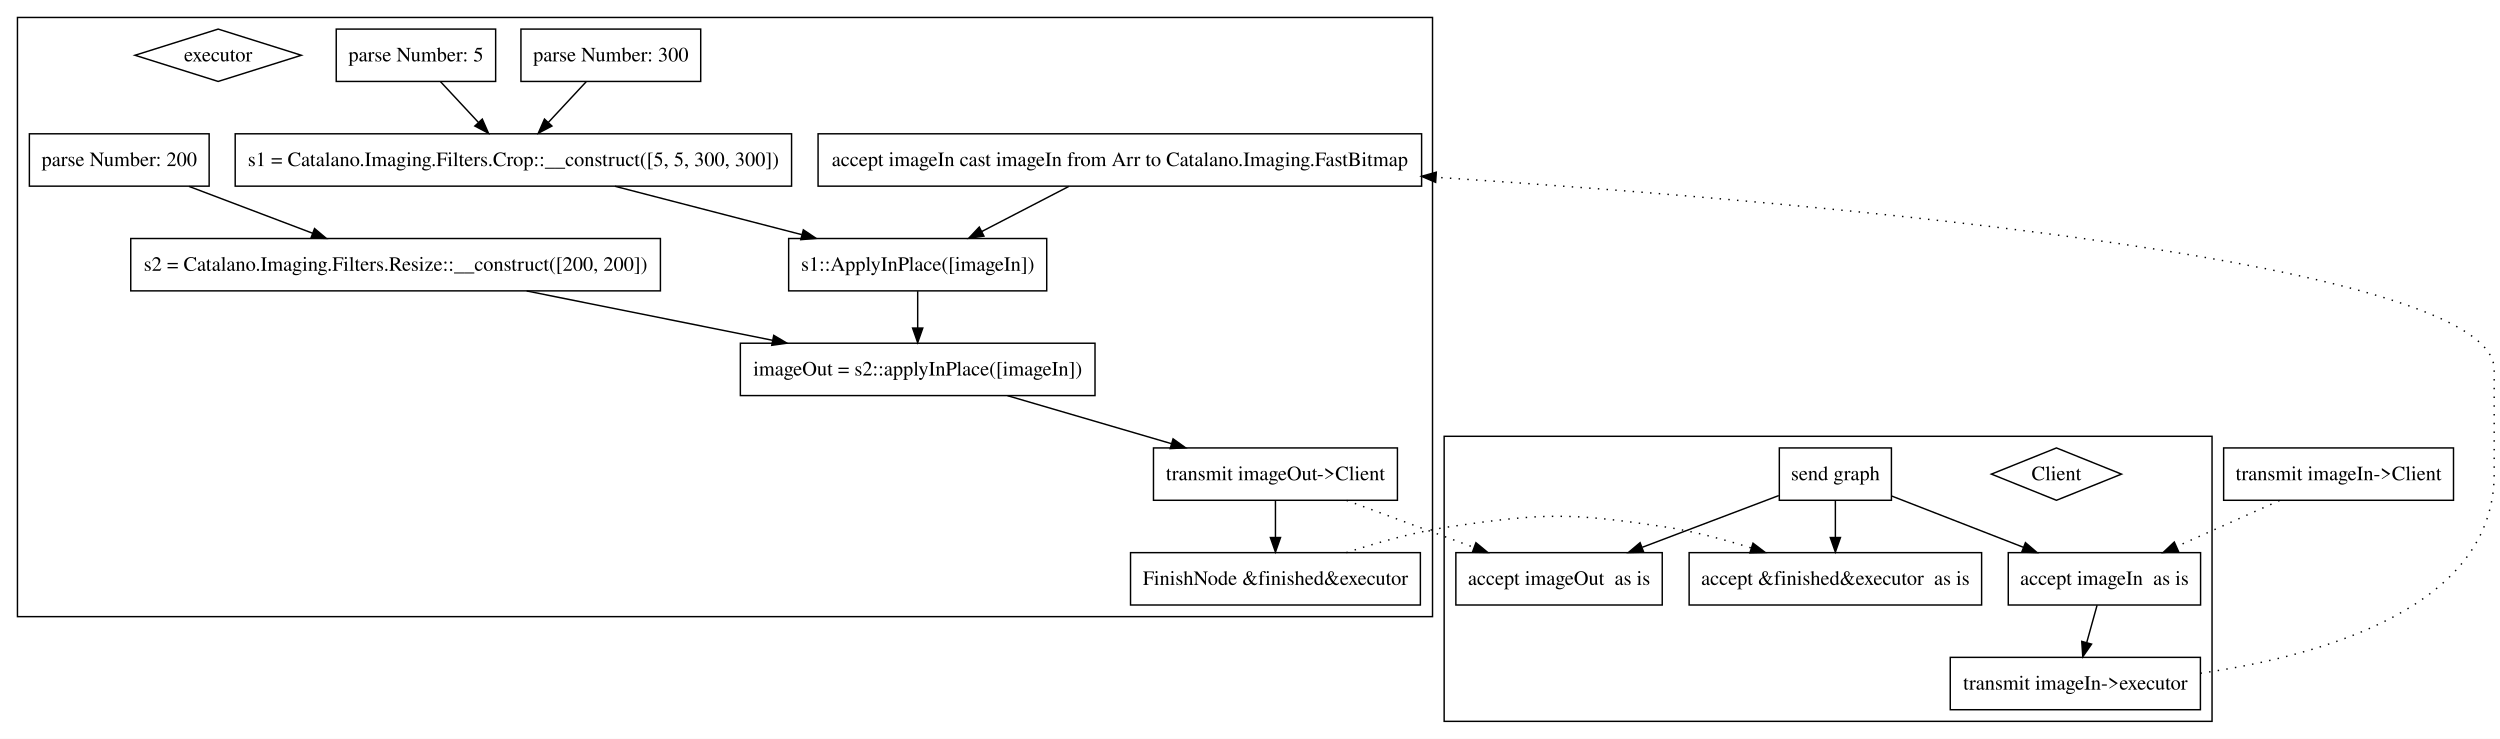
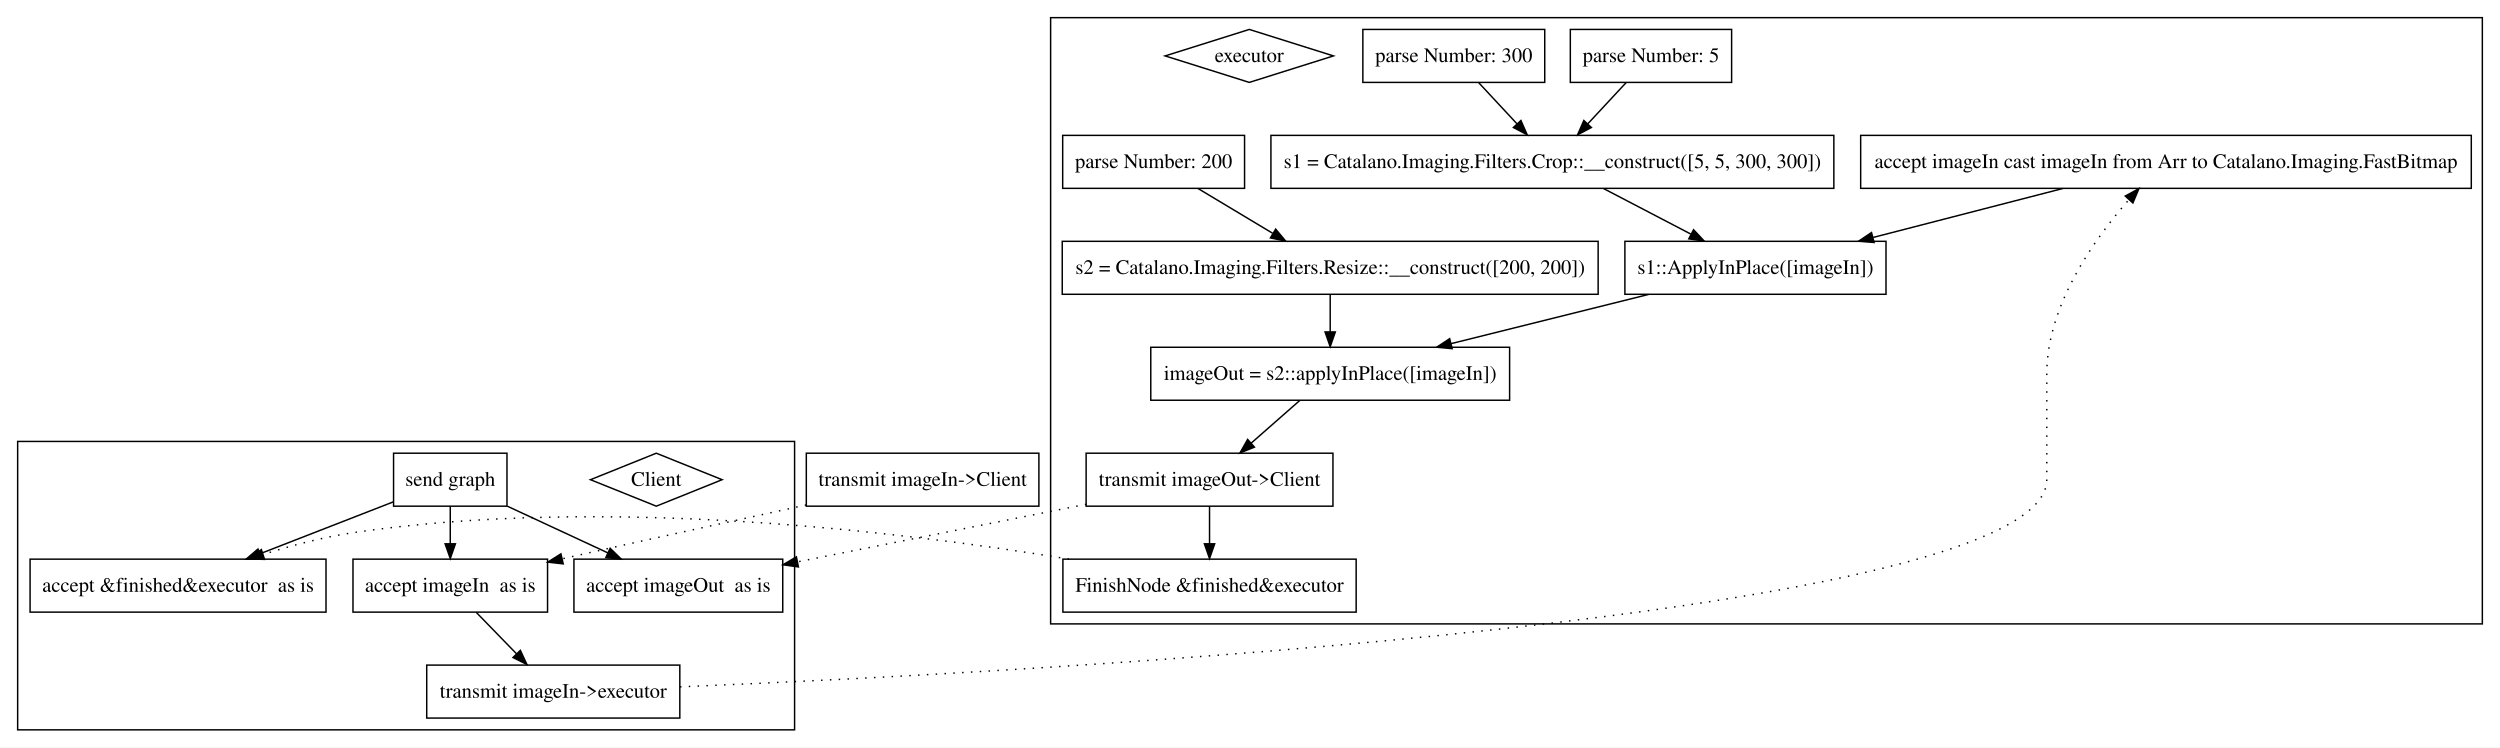
- <svg xmlns="http://www.w3.org/2000/svg" width="1719pt" height="508pt" viewBox="0.00 0.00 1719.00 508.00">
+ <svg xmlns="http://www.w3.org/2000/svg" width="1699pt" height="508pt" viewBox="0.00 0.00 1699.00 508.00">
  <g id="graph0" class="graph" transform="scale(1 1) rotate(0) translate(4 504)">
-     <polygon fill="#ffffff" stroke="transparent" points="-4,4 -4,-504 1715,-504 1715,4 -4,4" />
+     <polygon fill="#ffffff" stroke="transparent" points="-4,4 -4,-504 1695,-504 1695,4 -4,4" />
    <g id="clust1" class="cluster">
-       <polygon fill="none" stroke="#000000" points="8,-80 8,-492 981,-492 981,-80 8,-80" />
+       <polygon fill="none" stroke="#000000" points="8,-8 8,-204 536,-204 536,-8 8,-8" />
    </g>
    <g id="clust2" class="cluster">
-       <polygon fill="none" stroke="#000000" points="989,-8 989,-204 1517,-204 1517,-8 989,-8" />
+       <polygon fill="none" stroke="#000000" points="710,-80 710,-492 1683,-492 1683,-80 710,-80" />
    </g>
    <g id="node1" class="node">
-       <polygon fill="none" stroke="#000000" points="748.931,-268 505.069,-268 505.069,-232 748.931,-232 748.931,-268" />
-       <text text-anchor="middle" x="627" y="-245.8" font-family="Times,serif" font-size="14.00" fill="#000000">imageOut = s2::applyInPlace([imageIn])</text>
+       <polygon fill="none" stroke="#000000" points="442,-196 397.273,-178 442,-160 486.727,-178 442,-196" />
+       <text text-anchor="middle" x="442" y="-173.8" font-family="Times,serif" font-size="14.00" fill="#000000">Client</text>
+     </g>
+     <g id="node2" class="node">
+       <polygon fill="none" stroke="#000000" points="527.952,-124 386.048,-124 386.048,-88 527.952,-88 527.952,-124" />
+       <text text-anchor="middle" x="457" y="-101.8" font-family="Times,serif" font-size="14.00" fill="#000000">accept imageOut  as is</text>
+     </g>
+     <g id="node3" class="node">
+       <polygon fill="none" stroke="#000000" points="217.556,-124 16.444,-124 16.444,-88 217.556,-88 217.556,-124" />
+       <text text-anchor="middle" x="117" y="-101.8" font-family="Times,serif" font-size="14.00" fill="#000000">accept &amp;finished&amp;executor  as is</text>
    </g>
    <g id="node4" class="node">
-       <polygon fill="none" stroke="#000000" points="956.869,-196 789.131,-196 789.131,-160 956.869,-160 956.869,-196" />
-       <text text-anchor="middle" x="873" y="-173.8" font-family="Times,serif" font-size="14.00" fill="#000000">transmit imageOut-&gt;Client</text>
+       <polygon fill="none" stroke="#000000" points="368.115,-124 235.885,-124 235.885,-88 368.115,-88 368.115,-124" />
+       <text text-anchor="middle" x="302" y="-101.8" font-family="Times,serif" font-size="14.00" fill="#000000">accept imageIn  as is</text>
+     </g>
+     <g id="node5" class="node">
+       <polygon fill="none" stroke="#000000" points="458.003,-52 285.997,-52 285.997,-16 458.003,-16 458.003,-52" />
+       <text text-anchor="middle" x="372" y="-29.8" font-family="Times,serif" font-size="14.00" fill="#000000">transmit imageIn-&gt;executor</text>
+     </g>
+     <g id="edge1" class="edge">
+       <path fill="none" stroke="#000000" d="M319.664,-87.831C327.973,-79.285 338.026,-68.944 347.092,-59.62" />
+       <polygon fill="#000000" stroke="#000000" points="349.637,-62.023 354.098,-52.413 344.618,-57.144 349.637,-62.023" />
+     </g>
+     <g id="node16" class="node">
+       <polygon fill="none" stroke="#000000" points="1675.494,-412 1260.506,-412 1260.506,-376 1675.494,-376 1675.494,-412" />
+       <text text-anchor="middle" x="1468" y="-389.8" font-family="Times,serif" font-size="14.00" fill="#000000">accept imageIn cast imageIn from Arr to Catalano.Imaging.FastBitmap</text>
+     </g>
+     <g id="edge16" class="edge">
+       <path fill="none" stroke="#000000" stroke-dasharray="1,5" d="M458.101,-37.208C703.18,-47.477 1387,-84.505 1387,-178 1387,-250 1387,-250 1387,-250 1387,-296.209 1419.076,-341.285 1442.858,-368.355" />
+       <polygon fill="#000000" stroke="#000000" points="1440.315,-370.761 1449.62,-375.829 1445.506,-366.065 1440.315,-370.761" />
+     </g>
+     <g id="node6" class="node">
+       <polygon fill="none" stroke="#000000" points="340.538,-196 263.462,-196 263.462,-160 340.538,-160 340.538,-196" />
+       <text text-anchor="middle" x="302" y="-173.8" font-family="Times,serif" font-size="14.00" fill="#000000">send graph</text>
    </g>
    <g id="edge2" class="edge">
-       <path fill="none" stroke="#000000" d="M688.759,-231.924C722.973,-221.91 765.676,-209.412 801.352,-198.97" />
-       <polygon fill="#000000" stroke="#000000" points="802.602,-202.251 811.216,-196.083 800.635,-195.533 802.602,-202.251" />
+       <path fill="none" stroke="#000000" d="M340.713,-160.017C361.426,-150.395 387.12,-138.46 409.084,-128.258" />
+       <polygon fill="#000000" stroke="#000000" points="410.648,-131.39 418.243,-124.003 407.699,-125.042 410.648,-131.39" />
    </g>
-     <g id="node2" class="node">
-       <polygon fill="none" stroke="#000000" points="139.804,-412 16.196,-412 16.196,-376 139.804,-376 139.804,-412" />
-       <text text-anchor="middle" x="78" y="-389.8" font-family="Times,serif" font-size="14.00" fill="#000000">parse Number: 200</text>
+     <g id="edge3" class="edge">
+       <path fill="none" stroke="#000000" d="M263.218,-162.906C237.04,-152.718 202.078,-139.112 172.906,-127.758" />
+       <polygon fill="#000000" stroke="#000000" points="173.844,-124.367 163.255,-124.002 171.305,-130.891 173.844,-124.367" />
+     </g>
+     <g id="edge4" class="edge">
+       <path fill="none" stroke="#000000" d="M302,-159.831C302,-152.131 302,-142.974 302,-134.417" />
+       <polygon fill="#000000" stroke="#000000" points="305.5,-134.413 302,-124.413 298.5,-134.413 305.5,-134.413" />
    </g>
    <g id="node7" class="node">
-       <polygon fill="none" stroke="#000000" points="450.1,-340 85.9,-340 85.9,-304 450.1,-304 450.1,-340" />
-       <text text-anchor="middle" x="268" y="-317.8" font-family="Times,serif" font-size="14.00" fill="#000000">s2 = Catalano.Imaging.Filters.Resize::__construct([200, 200])</text>
+       <polygon fill="none" stroke="#000000" points="702.03,-196 543.97,-196 543.97,-160 702.03,-160 702.03,-196" />
+       <text text-anchor="middle" x="623" y="-173.8" font-family="Times,serif" font-size="14.00" fill="#000000">transmit imageIn-&gt;Client</text>
+     </g>
+     <g id="edge17" class="edge">
+       <path fill="none" stroke="#000000" stroke-dasharray="1,5" d="M543.917,-160.815C489.05,-148.862 419.788,-133.705 377.992,-124.201" />
+       <polygon fill="#000000" stroke="#000000" points="378.765,-120.788 368.237,-121.971 377.205,-127.612 378.765,-120.788" />
+     </g>
+     <g id="node8" class="node">
+       <polygon fill="none" stroke="#000000" points="1045.804,-484 922.196,-484 922.196,-448 1045.804,-448 1045.804,-484" />
+       <text text-anchor="middle" x="984" y="-461.8" font-family="Times,serif" font-size="14.00" fill="#000000">parse Number: 300</text>
+     </g>
+     <g id="node15" class="node">
+       <polygon fill="none" stroke="#000000" points="1242.282,-412 859.718,-412 859.718,-376 1242.282,-376 1242.282,-412" />
+       <text text-anchor="middle" x="1051" y="-389.8" font-family="Times,serif" font-size="14.00" fill="#000000">s1 = Catalano.Imaging.Filters.Crop::__construct([5, 5, 300, 300])</text>
+     </g>
+     <g id="edge8" class="edge">
+       <path fill="none" stroke="#000000" d="M1000.907,-447.831C1008.781,-439.369 1018.292,-429.149 1026.901,-419.897" />
+       <polygon fill="#000000" stroke="#000000" points="1029.615,-422.118 1033.865,-412.413 1024.491,-417.35 1029.615,-422.118" />
+     </g>
+     <g id="node9" class="node">
+       <polygon fill="none" stroke="#000000" points="1082.1,-340 717.9,-340 717.9,-304 1082.1,-304 1082.1,-340" />
+       <text text-anchor="middle" x="900" y="-317.8" font-family="Times,serif" font-size="14.00" fill="#000000">s2 = Catalano.Imaging.Filters.Resize::__construct([200, 200])</text>
+     </g>
+     <g id="node13" class="node">
+       <polygon fill="none" stroke="#000000" points="1021.931,-268 778.069,-268 778.069,-232 1021.931,-232 1021.931,-268" />
+       <text text-anchor="middle" x="900" y="-245.8" font-family="Times,serif" font-size="14.00" fill="#000000">imageOut = s2::applyInPlace([imageIn])</text>
+     </g>
+     <g id="edge7" class="edge">
+       <path fill="none" stroke="#000000" d="M900,-303.831C900,-296.131 900,-286.974 900,-278.417" />
+       <polygon fill="#000000" stroke="#000000" points="903.5,-278.413 900,-268.413 896.5,-278.413 903.5,-278.413" />
+     </g>
+     <g id="node10" class="node">
+       <polygon fill="none" stroke="#000000" points="901.869,-196 734.131,-196 734.131,-160 901.869,-160 901.869,-196" />
+       <text text-anchor="middle" x="818" y="-173.8" font-family="Times,serif" font-size="14.00" fill="#000000">transmit imageOut-&gt;Client</text>
+     </g>
+     <g id="edge15" class="edge">
+       <path fill="none" stroke="#000000" stroke-dasharray="1,5" d="M734.272,-161.301C675.203,-149.52 596.503,-133.823 538.042,-122.163" />
+       <polygon fill="#000000" stroke="#000000" points="538.598,-118.706 528.106,-120.182 537.229,-125.57 538.598,-118.706" />
+     </g>
+     <g id="node17" class="node">
+       <polygon fill="none" stroke="#000000" points="917.649,-124 718.351,-124 718.351,-88 917.649,-88 917.649,-124" />
+       <text text-anchor="middle" x="818" y="-101.8" font-family="Times,serif" font-size="14.00" fill="#000000">FinishNode &amp;finished&amp;executor</text>
+     </g>
+     <g id="edge9" class="edge">
+       <path fill="none" stroke="#000000" d="M818,-159.831C818,-152.131 818,-142.974 818,-134.417" />
+       <polygon fill="#000000" stroke="#000000" points="821.5,-134.413 818,-124.413 814.5,-134.413 821.5,-134.413" />
+     </g>
+     <g id="node11" class="node">
+       <polygon fill="none" stroke="#000000" points="1277.725,-340 1100.275,-340 1100.275,-304 1277.725,-304 1277.725,-340" />
+       <text text-anchor="middle" x="1189" y="-317.8" font-family="Times,serif" font-size="14.00" fill="#000000">s1::ApplyInPlace([imageIn])</text>
    </g>
    <g id="edge6" class="edge">
-       <path fill="none" stroke="#000000" d="M125.945,-375.831C151.808,-366.031 183.896,-353.871 211.028,-343.589" />
-       <polygon fill="#000000" stroke="#000000" points="212.289,-346.854 220.4,-340.038 209.808,-340.309 212.289,-346.854" />
+       <path fill="none" stroke="#000000" d="M1116.446,-303.924C1075.572,-293.741 1024.387,-280.989 982.055,-270.443" />
+       <polygon fill="#000000" stroke="#000000" points="982.883,-267.042 972.333,-268.021 981.19,-273.834 982.883,-267.042" />
    </g>
-     <g id="node3" class="node">
-       <polygon fill="none" stroke="#000000" points="336.804,-484 227.196,-484 227.196,-448 336.804,-448 336.804,-484" />
-       <text text-anchor="middle" x="282" y="-461.8" font-family="Times,serif" font-size="14.00" fill="#000000">parse Number: 5</text>
+     <g id="node12" class="node">
+       <polygon fill="none" stroke="#000000" points="841.804,-412 718.196,-412 718.196,-376 841.804,-376 841.804,-412" />
+       <text text-anchor="middle" x="780" y="-389.8" font-family="Times,serif" font-size="14.00" fill="#000000">parse Number: 200</text>
    </g>
-     <g id="node9" class="node">
-       <polygon fill="none" stroke="#000000" points="540.282,-412 157.718,-412 157.718,-376 540.282,-376 540.282,-412" />
-       <text text-anchor="middle" x="349" y="-389.8" font-family="Times,serif" font-size="14.00" fill="#000000">s1 = Catalano.Imaging.Filters.Crop::__construct([5, 5, 300, 300])</text>
+     <g id="edge12" class="edge">
+       <path fill="none" stroke="#000000" d="M810.281,-375.831C825.63,-366.622 844.45,-355.33 860.882,-345.471" />
+       <polygon fill="#000000" stroke="#000000" points="862.954,-348.309 869.729,-340.163 859.353,-342.307 862.954,-348.309" />
    </g>
-     <g id="edge7" class="edge">
-       <path fill="none" stroke="#000000" d="M298.907,-447.831C306.781,-439.369 316.292,-429.149 324.901,-419.897" />
-       <polygon fill="#000000" stroke="#000000" points="327.615,-422.118 331.865,-412.413 322.491,-417.35 327.615,-422.118" />
+     <g id="edge13" class="edge">
+       <path fill="none" stroke="#000000" d="M879.308,-231.831C869.305,-223.048 857.145,-212.371 846.3,-202.849" />
+       <polygon fill="#000000" stroke="#000000" points="848.509,-200.131 838.685,-196.163 843.891,-205.391 848.509,-200.131" />
    </g>
-     <g id="node8" class="node">
-       <polygon fill="none" stroke="#000000" points="972.649,-124 773.351,-124 773.351,-88 972.649,-88 972.649,-124" />
-       <text text-anchor="middle" x="873" y="-101.8" font-family="Times,serif" font-size="14.00" fill="#000000">FinishNode &amp;finished&amp;executor</text>
-     </g>
-     <g id="edge3" class="edge">
-       <path fill="none" stroke="#000000" d="M873,-159.831C873,-152.131 873,-142.974 873,-134.417" />
-       <polygon fill="#000000" stroke="#000000" points="876.5,-134.413 873,-124.413 869.5,-134.413 876.5,-134.413" />
-     </g>
-     <g id="node15" class="node">
-       <polygon fill="none" stroke="#000000" points="1138.952,-124 997.048,-124 997.048,-88 1138.952,-88 1138.952,-124" />
-       <text text-anchor="middle" x="1068" y="-101.8" font-family="Times,serif" font-size="14.00" fill="#000000">accept imageOut  as is</text>
-     </g>
-     <g id="edge15" class="edge">
-       <path fill="none" stroke="#000000" stroke-dasharray="1,5" d="M921.955,-159.924C948.497,-150.124 981.482,-137.945 1009.386,-127.642" />
-       <polygon fill="#000000" stroke="#000000" points="1010.856,-130.83 1019.025,-124.083 1008.432,-124.264 1010.856,-130.83" />
-     </g>
-     <g id="node5" class="node">
-       <polygon fill="none" stroke="#000000" points="477.804,-484 354.196,-484 354.196,-448 477.804,-448 477.804,-484" />
-       <text text-anchor="middle" x="416" y="-461.8" font-family="Times,serif" font-size="14.00" fill="#000000">parse Number: 300</text>
-     </g>
-     <g id="edge4" class="edge">
-       <path fill="none" stroke="#000000" d="M399.093,-447.831C391.219,-439.369 381.708,-429.149 373.099,-419.897" />
-       <polygon fill="#000000" stroke="#000000" points="375.509,-417.35 366.135,-412.413 370.385,-422.118 375.509,-417.35" />
-     </g>
-     <g id="node6" class="node">
-       <polygon fill="none" stroke="#000000" points="973.494,-412 558.506,-412 558.506,-376 973.494,-376 973.494,-412" />
-       <text text-anchor="middle" x="766" y="-389.8" font-family="Times,serif" font-size="14.00" fill="#000000">accept imageIn cast imageIn from Arr to Catalano.Imaging.FastBitmap</text>
-     </g>
-     <g id="node10" class="node">
-       <polygon fill="none" stroke="#000000" points="715.725,-340 538.275,-340 538.275,-304 715.725,-304 715.725,-340" />
-       <text text-anchor="middle" x="627" y="-317.8" font-family="Times,serif" font-size="14.00" fill="#000000">s1::ApplyInPlace([imageIn])</text>
+     <g id="node14" class="node">
+       <polygon fill="none" stroke="#000000" points="1172.804,-484 1063.196,-484 1063.196,-448 1172.804,-448 1172.804,-484" />
+       <text text-anchor="middle" x="1118" y="-461.8" font-family="Times,serif" font-size="14.00" fill="#000000">parse Number: 5</text>
    </g>
    <g id="edge5" class="edge">
-       <path fill="none" stroke="#000000" d="M730.924,-375.831C712.734,-366.409 690.334,-354.806 670.994,-344.788" />
-       <polygon fill="#000000" stroke="#000000" points="672.554,-341.654 662.064,-340.163 669.334,-347.87 672.554,-341.654" />
+       <path fill="none" stroke="#000000" d="M1101.093,-447.831C1093.219,-439.369 1083.708,-429.149 1075.099,-419.897" />
+       <polygon fill="#000000" stroke="#000000" points="1077.509,-417.35 1068.135,-412.413 1072.385,-422.118 1077.509,-417.35" />
    </g>
-     <g id="edge9" class="edge">
-       <path fill="none" stroke="#000000" d="M358.127,-303.924C409.543,-293.613 474.093,-280.667 527.057,-270.044" />
-       <polygon fill="#000000" stroke="#000000" points="528.03,-273.419 537.147,-268.021 526.654,-266.555 528.03,-273.419" />
+     <g id="edge11" class="edge">
+       <path fill="none" stroke="#000000" d="M1085.823,-375.831C1103.801,-366.452 1125.92,-354.911 1145.062,-344.924" />
+       <polygon fill="#000000" stroke="#000000" points="1146.941,-347.892 1154.188,-340.163 1143.703,-341.685 1146.941,-347.892" />
    </g>
-     <g id="node17" class="node">
-       <polygon fill="none" stroke="#000000" points="1358.556,-124 1157.444,-124 1157.444,-88 1358.556,-88 1358.556,-124" />
-       <text text-anchor="middle" x="1258" y="-101.8" font-family="Times,serif" font-size="14.00" fill="#000000">accept &amp;finished&amp;executor  as is</text>
+     <g id="edge10" class="edge">
+       <path fill="none" stroke="#000000" d="M1397.957,-375.924C1358.738,-365.803 1309.686,-353.145 1268.965,-342.636" />
+       <polygon fill="#000000" stroke="#000000" points="1269.63,-339.193 1259.072,-340.083 1267.88,-345.971 1269.63,-339.193" />
    </g>
    <g id="edge14" class="edge">
-       <path fill="none" stroke="#000000" stroke-dasharray="1,5" d="M921.727,-124C943.513,-131.13 969.709,-138.463 994,-142 1057.772,-151.286 1075.249,-151.432 1139,-142 1159.274,-139 1180.878,-133.274 1200.038,-127.255" />
-       <polygon fill="#000000" stroke="#000000" points="1201.376,-130.501 1209.814,-124.094 1199.223,-123.841 1201.376,-130.501" />
-     </g>
-     <g id="edge1" class="edge">
-       <path fill="none" stroke="#000000" d="M418.792,-375.924C457.871,-365.803 506.747,-353.145 547.322,-342.636" />
-       <polygon fill="#000000" stroke="#000000" points="548.376,-345.979 557.179,-340.083 546.621,-339.202 548.376,-345.979" />
-     </g>
-     <g id="edge8" class="edge">
-       <path fill="none" stroke="#000000" d="M627,-303.831C627,-296.131 627,-286.974 627,-278.417" />
-       <polygon fill="#000000" stroke="#000000" points="630.5,-278.413 627,-268.413 623.5,-278.413 630.5,-278.413" />
-     </g>
-     <g id="node11" class="node">
-       <polygon fill="none" stroke="#000000" points="146,-484 88.808,-466 146,-448 203.191,-466 146,-484" />
-       <text text-anchor="middle" x="146" y="-461.8" font-family="Times,serif" font-size="14.00" fill="#000000">executor</text>
-     </g>
-     <g id="node12" class="node">
-       <polygon fill="none" stroke="#000000" points="1683.03,-196 1524.97,-196 1524.97,-160 1683.03,-160 1683.03,-196" />
-       <text text-anchor="middle" x="1604" y="-173.8" font-family="Times,serif" font-size="14.00" fill="#000000">transmit imageIn-&gt;Client</text>
+       <path fill="none" stroke="#000000" stroke-dasharray="1,5" d="M722.47,-124.028C606.739,-143.083 406.121,-167.169 236,-142 215.726,-139 194.122,-133.274 174.962,-127.255" />
+       <polygon fill="#000000" stroke="#000000" points="175.777,-123.841 165.185,-124.094 173.624,-130.501 175.777,-123.841" />
    </g>
    <g id="node18" class="node">
-       <polygon fill="none" stroke="#000000" points="1509.115,-124 1376.885,-124 1376.885,-88 1509.115,-88 1509.115,-124" />
-       <text text-anchor="middle" x="1443" y="-101.8" font-family="Times,serif" font-size="14.00" fill="#000000">accept imageIn  as is</text>
-     </g>
-     <g id="edge17" class="edge">
-       <path fill="none" stroke="#000000" stroke-dasharray="1,5" d="M1563.373,-159.831C1541.84,-150.202 1515.215,-138.295 1492.485,-128.13" />
-       <polygon fill="#000000" stroke="#000000" points="1493.893,-124.925 1483.335,-124.038 1491.035,-131.315 1493.893,-124.925" />
-     </g>
-     <g id="node13" class="node">
-       <polygon fill="none" stroke="#000000" points="1410,-196 1365.273,-178 1410,-160 1454.727,-178 1410,-196" />
-       <text text-anchor="middle" x="1410" y="-173.8" font-family="Times,serif" font-size="14.00" fill="#000000">Client</text>
-     </g>
-     <g id="node14" class="node">
-       <polygon fill="none" stroke="#000000" points="1509.003,-52 1336.997,-52 1336.997,-16 1509.003,-16 1509.003,-52" />
-       <text text-anchor="middle" x="1423" y="-29.8" font-family="Times,serif" font-size="14.00" fill="#000000">transmit imageIn-&gt;executor</text>
-     </g>
-     <g id="edge16" class="edge">
-       <path fill="none" stroke="#000000" stroke-dasharray="1,5" d="M1509.019,-41.072C1593.883,-53.314 1711,-86.74 1711,-178 1711,-250 1711,-250 1711,-250 1711,-323.154 1262.709,-363.849 983.651,-382.094" />
-       <polygon fill="#000000" stroke="#000000" points="983.137,-378.62 973.384,-382.76 983.59,-385.606 983.137,-378.62" />
-     </g>
-     <g id="node16" class="node">
-       <polygon fill="none" stroke="#000000" points="1296.538,-196 1219.462,-196 1219.462,-160 1296.538,-160 1296.538,-196" />
-       <text text-anchor="middle" x="1258" y="-173.8" font-family="Times,serif" font-size="14.00" fill="#000000">send graph</text>
-     </g>
-     <g id="edge13" class="edge">
-       <path fill="none" stroke="#000000" d="M1219.092,-163.256C1192.054,-153.01 1155.57,-139.185 1125.228,-127.686" />
-       <polygon fill="#000000" stroke="#000000" points="1126.203,-124.313 1115.612,-124.042 1123.723,-130.859 1126.203,-124.313" />
-     </g>
-     <g id="edge10" class="edge">
-       <path fill="none" stroke="#000000" d="M1258,-159.831C1258,-152.131 1258,-142.974 1258,-134.417" />
-       <polygon fill="#000000" stroke="#000000" points="1261.5,-134.413 1258,-124.413 1254.5,-134.413 1261.5,-134.413" />
-     </g>
-     <g id="edge11" class="edge">
-       <path fill="none" stroke="#000000" d="M1296.782,-162.906C1322.96,-152.718 1357.922,-139.112 1387.094,-127.758" />
-       <polygon fill="#000000" stroke="#000000" points="1388.695,-130.891 1396.745,-124.002 1386.156,-124.367 1388.695,-130.891" />
-     </g>
-     <g id="edge12" class="edge">
-       <path fill="none" stroke="#000000" d="M1437.953,-87.831C1435.791,-80.046 1433.215,-70.773 1430.815,-62.135" />
-       <polygon fill="#000000" stroke="#000000" points="1434.164,-61.112 1428.115,-52.413 1427.419,-62.985 1434.164,-61.112" />
+       <polygon fill="none" stroke="#000000" points="845,-484 787.808,-466 845,-448 902.192,-466 845,-484" />
+       <text text-anchor="middle" x="845" y="-461.8" font-family="Times,serif" font-size="14.00" fill="#000000">executor</text>
    </g>
  </g>
</svg>
